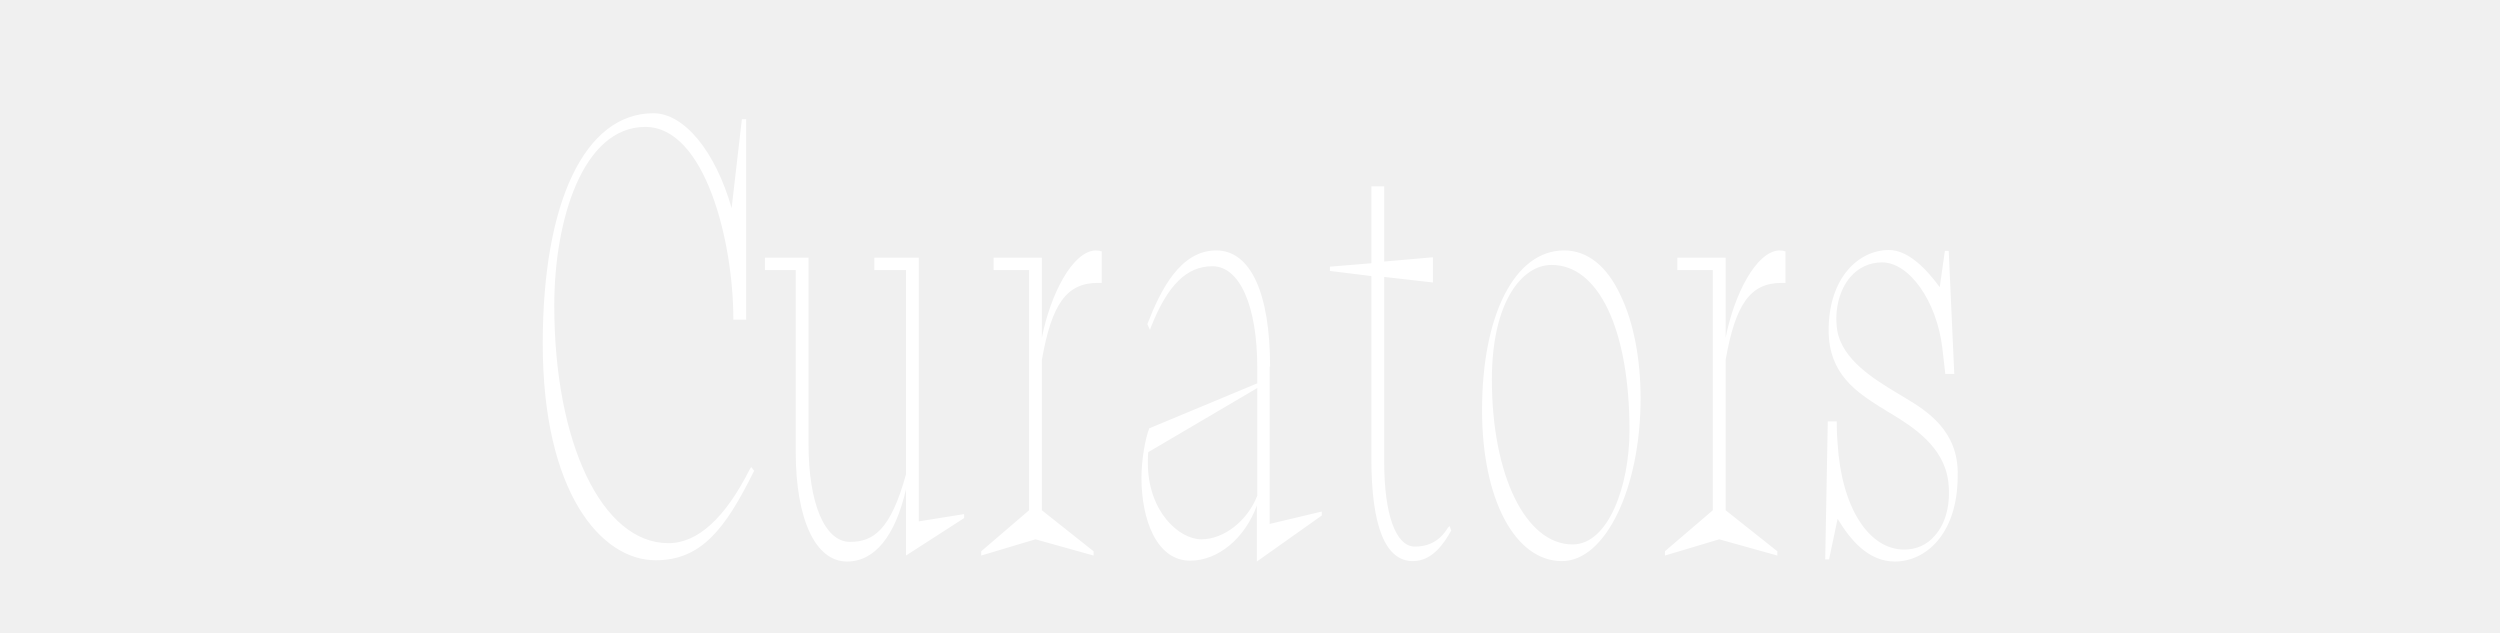
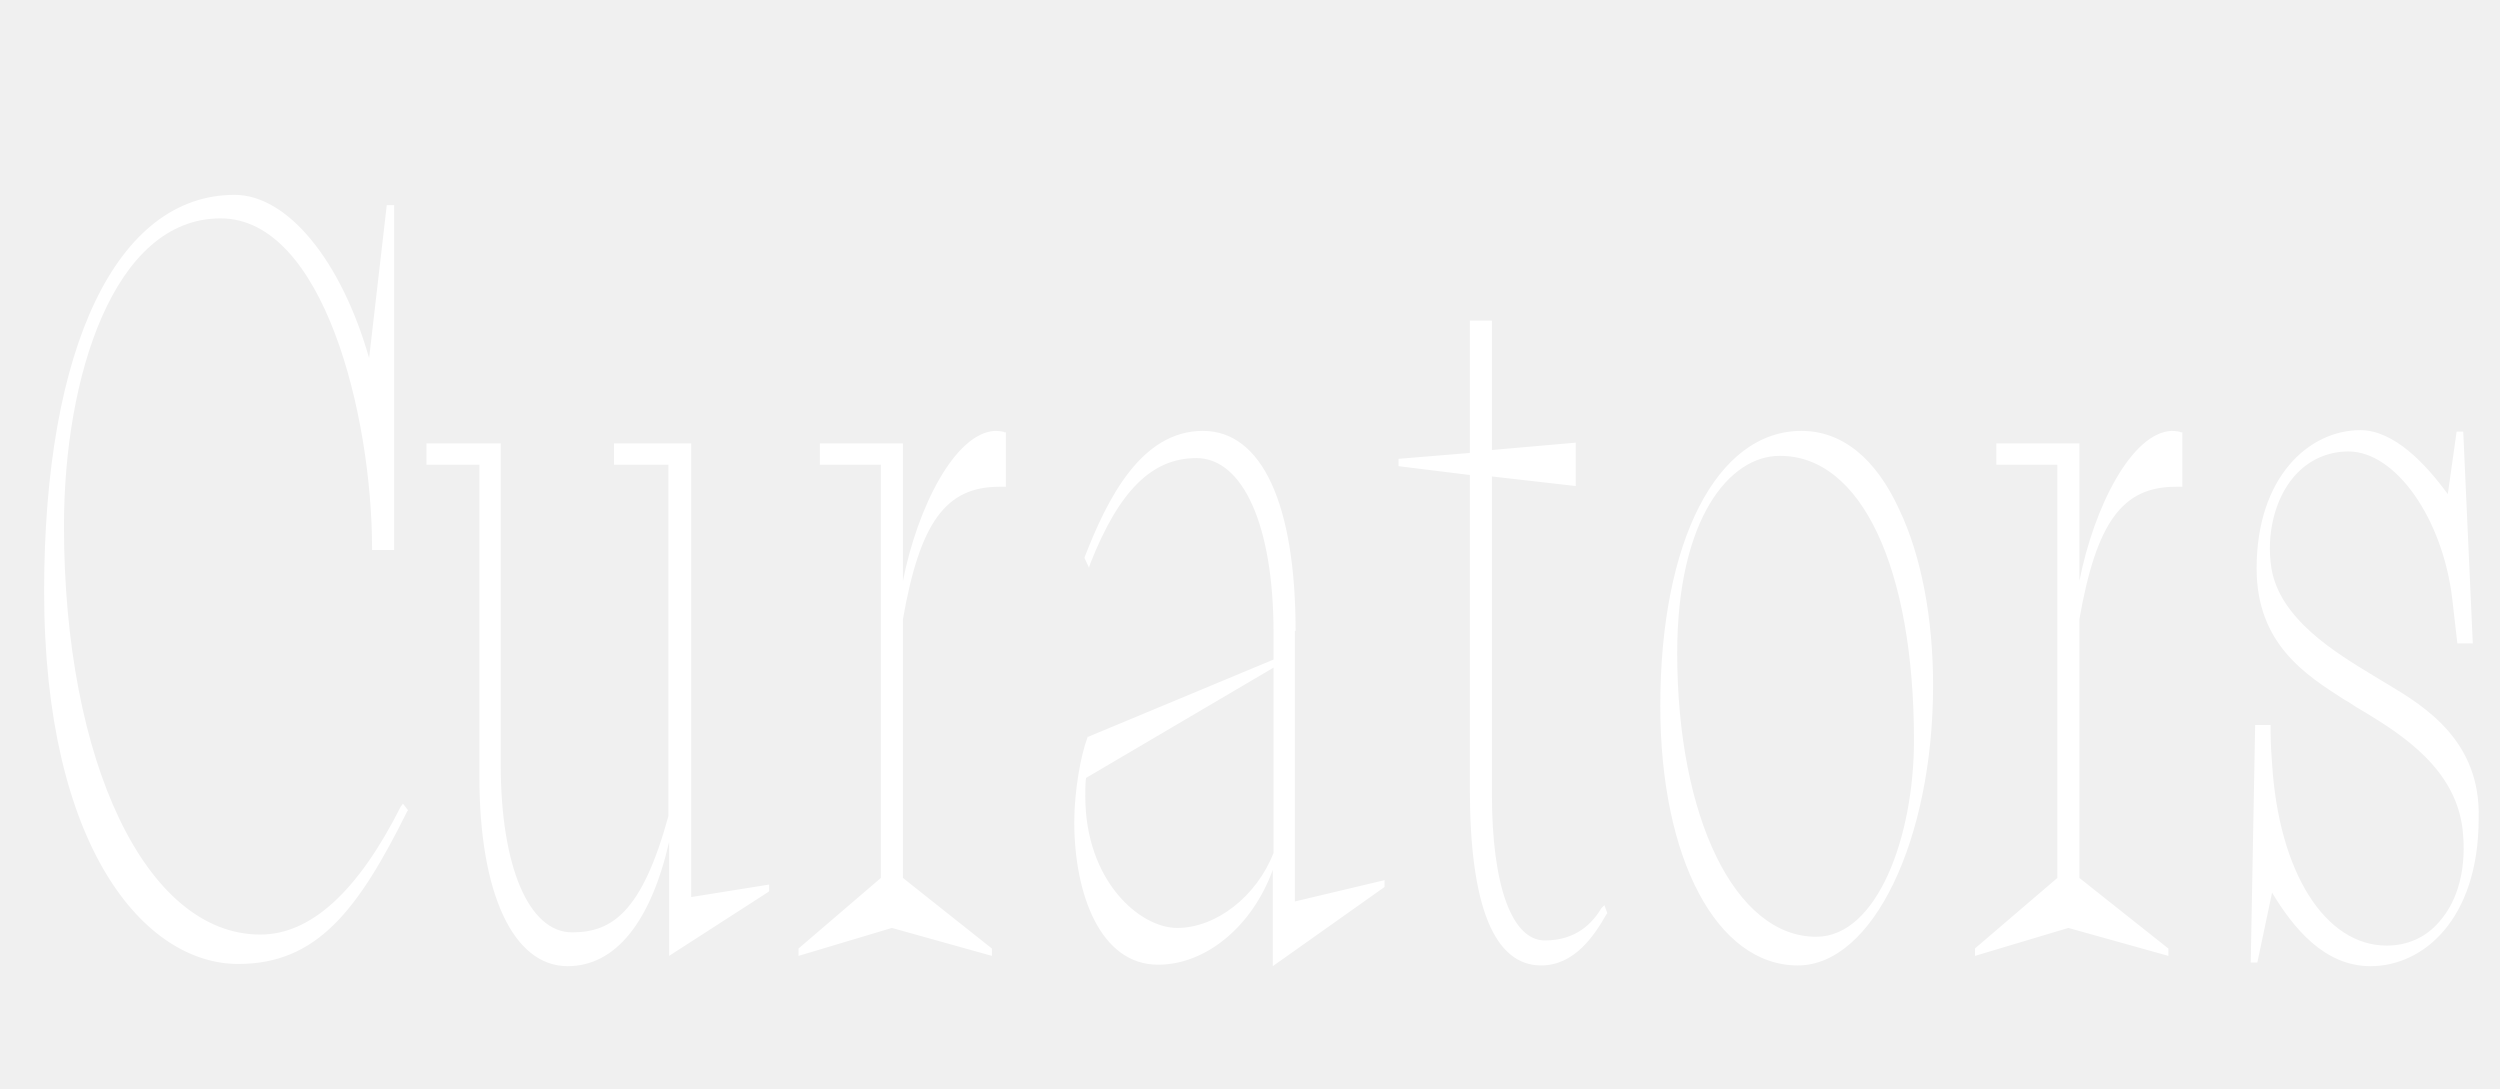
- <svg xmlns="http://www.w3.org/2000/svg" viewBox="0 0 585 148" style="enable-background: new 0 0 585 148" xml:space="preserve">
-   <path d="M175.5 109.7c-5.8 11.5-12.2 17.4-19.1 17.4-15.5 0-26.7-23.4-26.7-55.6 0-20.1 6.7-41.8 21.3-41.8 14 0 20.6 26.8 20.6 44.9v.2h3V27.9h-1l-2.4 20.8c-3.8-13.3-11.1-22.2-18.3-22.2-16 0-25.9 20.7-25.9 53.9 0 34.9 13.7 50.7 26.4 50.7 10.7 0 16.3-7.3 23-20.8l.1-.1-.7-.9-.3.4zM215 60.3h-10.4v2.9h7.4V111c-3.6 13.1-7.7 15.8-13.1 15.8-5.9 0-9.7-9-9.7-22.8V60.3H179v2.9h7.2v42.5c0 15.8 4.6 25.7 12 25.7 6.5 0 11.3-6 13.8-16.9V130l13.5-8.7.1-.1v-.9L215 122V60.3zm41.3-1.7c-5.4.3-10.5 10.3-12.5 20.4V60.3h-11.3v2.9h8.3v56.2l-11.2 9.6v1l12.7-3.8 13.6 3.8v-1l-12.1-9.6V84.2c2.3-13.1 5.8-18 13.1-18h.9v-7.4h-.2c0-.1-.7-.2-1.3-.2zm40.9 27.2c0-17.3-4.6-27.2-12.6-27.2-8.4 0-13 9.2-16.1 17.2v.1l.6 1.3.2-.6c3.9-9.9 8.4-14.3 14.4-14.3 6.4 0 10.5 9.3 10.5 23.7v3.7L269 100.2h-.1v.1c-.9 2.3-1.8 7.3-1.8 11.5 0 9.7 3.5 19.4 11.4 19.4 6.5 0 12.8-5.2 15.6-12.9v13.1l15.1-10.7.1-.1v-.9l-12.2 2.9V85.8zm-16.1 40.4c-5.1 0-12.5-6.4-12.5-17.9 0-.9 0-1.8.1-2.5l25.5-15V116c-2.3 5.9-7.8 10.2-13.1 10.2zm57.7-2.7c-1.2 2-3.4 4.4-7.7 4.4-4.5 0-7.2-7.5-7.2-19.9V64.8l11.4 1.3v-5.9l-11.4 1V43.6h-3v18l-9.7.8v1l9.7 1.2v42.7c0 15.9 3.3 24 9.7 24 4.5 0 7.2-4 8.9-7l.1-.1-.4-1.1-.4.4zM366 58.6c-11.5 0-19.2 15-19.2 37.4 0 20.8 7.7 35.3 18.7 35.3 10.2 0 18.4-17.1 18.4-38.1 0-9.1-1.6-17.6-4.6-23.9-3.2-7-7.8-10.7-13.3-10.7zm15.3 42.1c0 13.1-5 26.7-13.3 26.7-11 0-18.9-16.2-18.9-38.6 0-18.4 7.2-26.8 13.9-26.8 11.1-.1 18.3 15.2 18.3 38.7zm35-42.1c-5.4.3-10.5 10.3-12.5 20.4V60.3h-11.3v2.9h8.3v56.2l-11.1 9.5-.1.1v1l12.7-3.8 13.6 3.8v-1l-12.1-9.6V84.2c2.3-13.1 5.8-18 13.1-18h.9v-7.4h-.2c0-.1-.8-.2-1.3-.2zm29.5 34.5c-.3-.2-.7-.4-1-.6l-1-.6c-5.1-3.1-12.8-7.7-13.9-14.7-.7-4.6.5-9.4 3.1-12.4 1.9-2.2 4.5-3.4 7.4-3.4 6.4 0 12.8 9.1 14.1 20l.7 6.1h2.1L456 58.7h-.9l-1.2 8.5c-3-4.1-7.3-8.7-11.9-8.7-7 0-14.1 6.4-14.1 18.8 0 10.3 6.7 14.5 12 17.9.6.3 1.1.7 1.6 1 .4.2.8.5 1.2.7 4.9 3 12.2 7.6 13.2 15.8.6 5.1-.5 9.7-3.2 12.7-1.8 2.1-4.3 3.2-7.1 3.2-8.4 0-14.7-10-15.6-24.8-.2-2.3-.2-4.2-.2-5v-.2h-2.1l-.6 32.3h.9l2-9.5c2.9 4.8 7.1 10 13.4 10 7.1 0 14.7-6.3 14.7-20.1.3-10.5-7.3-15.2-12.3-18.2z" style="fill: #fff" />
+ <svg xmlns="http://www.w3.org/2000/svg" version="1.1" id="Layer_1" x="0" y="0" viewBox="0 0 340 148" style="enable-background: new 0 0 340 148" xml:space="preserve">
+   <style>
+     .st0 {
+       fill: #fff;
+     }
+   </style>
+   <path class="st0" d="M54.5 109.7c-5.8 11.5-12.2 17.4-19.1 17.4-15.5 0-26.7-23.4-26.7-55.6 0-20.1 6.7-41.8 21.3-41.8 14 0 20.6 26.8 20.6 44.9v.2h3V27.9h-1l-2.4 20.8c-3.8-13.3-11.1-22.2-18.3-22.2C15.9 26.5 6 47.2 6 80.4c0 34.9 13.7 50.7 26.4 50.7 10.7 0 16.3-7.3 23-20.8l.1-.1-.7-.9-.3.4zM94 60.3H83.5v2.9h7.4V111c-3.6 13.1-7.7 15.8-13.1 15.8-5.9 0-9.7-9-9.7-22.8V60.3H58v2.9h7.2v42.5c0 15.8 4.6 25.7 12 25.7 6.5 0 11.3-6 13.8-16.9V130l13.5-8.7.1-.1v-.9L94 122V60.3zM135.3 58.6c-5.4.3-10.5 10.3-12.5 20.4V60.3h-11.3v2.9h8.3v56.2l-11.2 9.6v1l12.7-3.8 13.6 3.8v-1l-12.1-9.6V84.2c2.3-13.1 5.8-18 13.1-18h.9v-7.4h-.2c0-.1-.7-.2-1.3-.2zM176.2 85.8c0-17.3-4.6-27.2-12.6-27.2-8.4 0-13 9.2-16.1 17.2v.1l.6 1.3.2-.6c3.9-9.9 8.4-14.3 14.4-14.3 6.4 0 10.5 9.3 10.5 23.7v3.7L148 100.2h-.1v.1c-.9 2.3-1.8 7.3-1.8 11.5 0 9.7 3.5 19.4 11.4 19.4 6.5 0 12.8-5.2 15.6-12.9v13.1l15.1-10.7.1-.1v-.9l-12.2 2.9V85.8zm-16.1 40.4c-5.1 0-12.5-6.4-12.5-17.9 0-.9 0-1.8.1-2.5l25.5-15V116c-2.3 5.9-7.8 10.2-13.1 10.2zM217.8 123.5c-1.2 2-3.4 4.4-7.7 4.4-4.5 0-7.2-7.5-7.2-19.9V64.8l11.4 1.3v-5.9l-11.4 1V43.6h-3v18l-9.7.8v1l9.7 1.2v42.7c0 15.9 3.3 24 9.7 24 4.5 0 7.2-4 8.9-7l.1-.1-.4-1.1-.4.4zM245 58.6c-11.5 0-19.2 15-19.2 37.4 0 20.8 7.7 35.3 18.7 35.3 10.2 0 18.4-17.1 18.4-38.1 0-9.1-1.6-17.6-4.6-23.9-3.2-7-7.8-10.7-13.3-10.7zm15.3 42.1c0 13.1-5 26.7-13.3 26.7-11 0-18.9-16.2-18.9-38.6 0-18.4 7.2-26.8 13.9-26.8 11.1-.1 18.3 15.2 18.3 38.7zM295.3 58.6c-5.4.3-10.5 10.3-12.5 20.4V60.3h-11.3v2.9h8.3v56.2l-11.1 9.5-.1.1v1l12.7-3.8 13.6 3.8v-1l-12.1-9.6V84.2c2.3-13.1 5.8-18 13.1-18h.9v-7.4h-.2c0-.1-.8-.2-1.3-.2zM324.8 93.1c-.3-.2-.7-.4-1-.6l-1-.6c-5.1-3.1-12.8-7.7-13.9-14.7-.7-4.6.5-9.4 3.1-12.4 1.9-2.2 4.5-3.4 7.4-3.4 6.4 0 12.8 9.1 14.1 20l.7 6.1h2.1L335 58.7h-.9l-1.2 8.5c-3-4.1-7.3-8.7-11.9-8.7-7 0-14.1 6.4-14.1 18.8 0 10.3 6.7 14.5 12 17.9.6.3 1.1.7 1.6 1 .4.2.8.5 1.2.7 4.9 3 12.2 7.6 13.2 15.8.6 5.1-.5 9.7-3.2 12.7-1.8 2.1-4.3 3.2-7.1 3.2-8.4 0-14.7-10-15.6-24.8-.2-2.3-.2-4.2-.2-5v-.2h-2.1l-.6 32.3h.9l2-9.5c2.9 4.8 7.1 10 13.4 10 7.1 0 14.7-6.3 14.7-20.1.3-10.5-7.3-15.2-12.3-18.2z" />
</svg>
